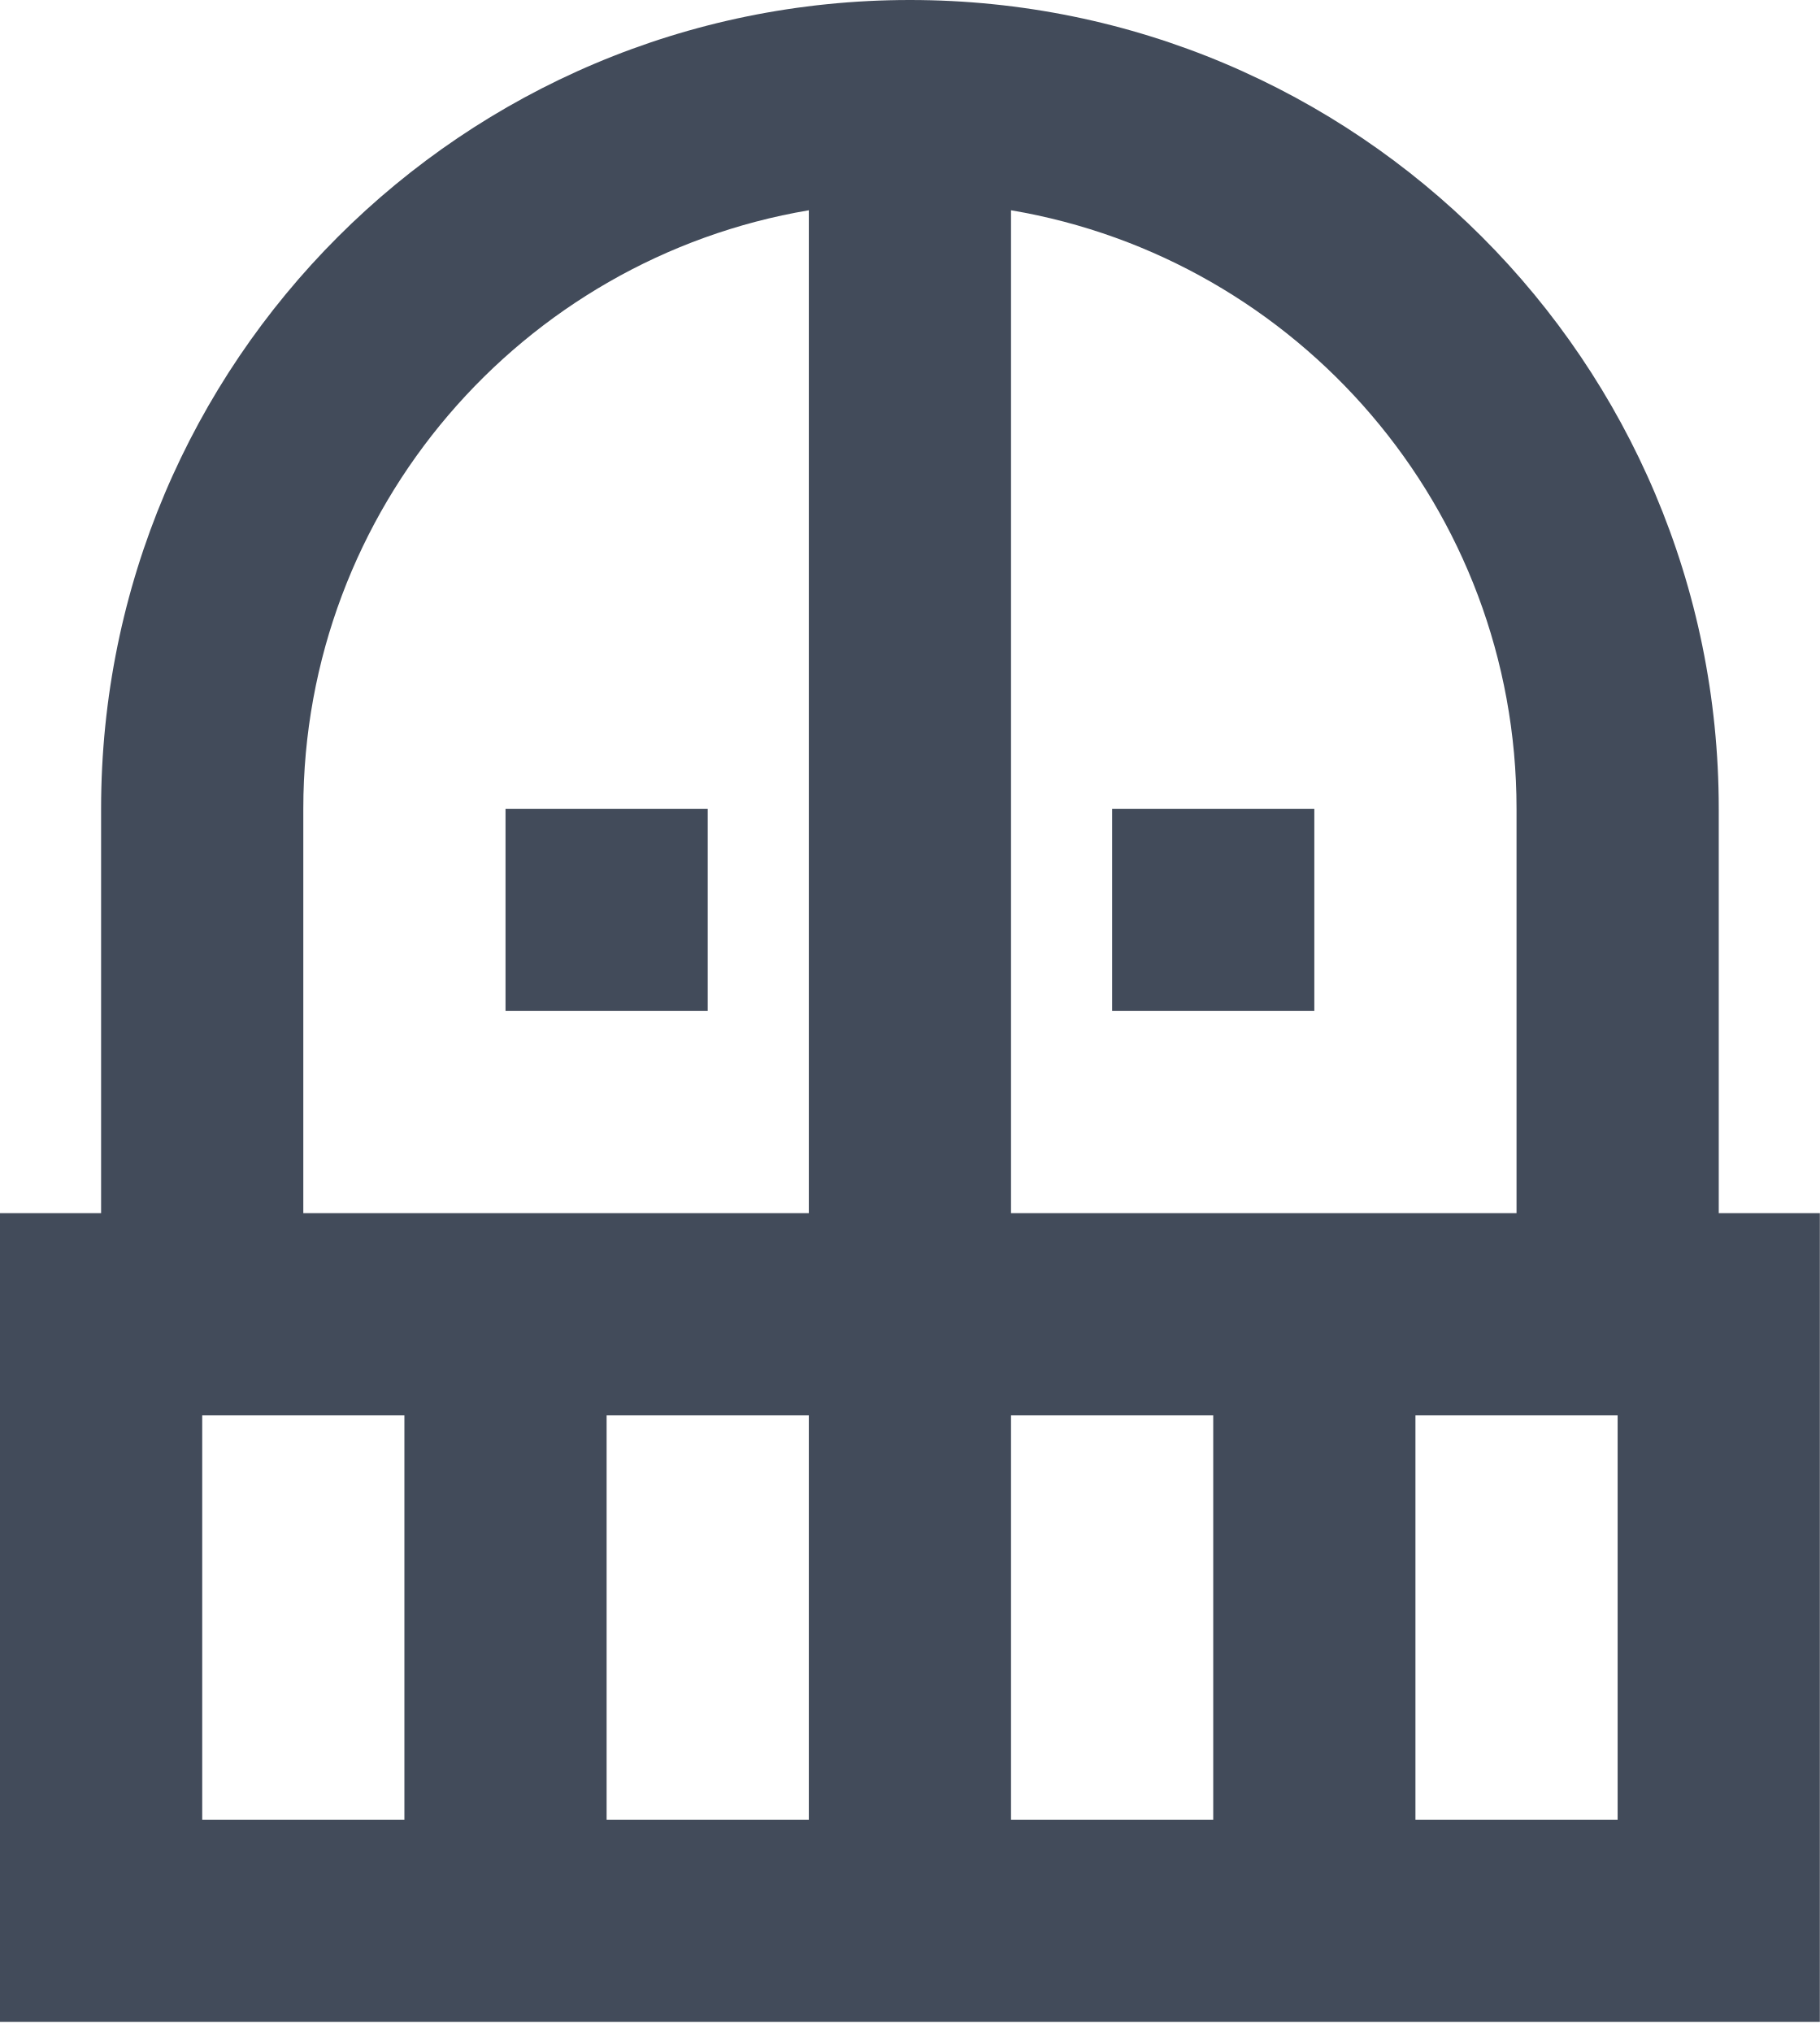
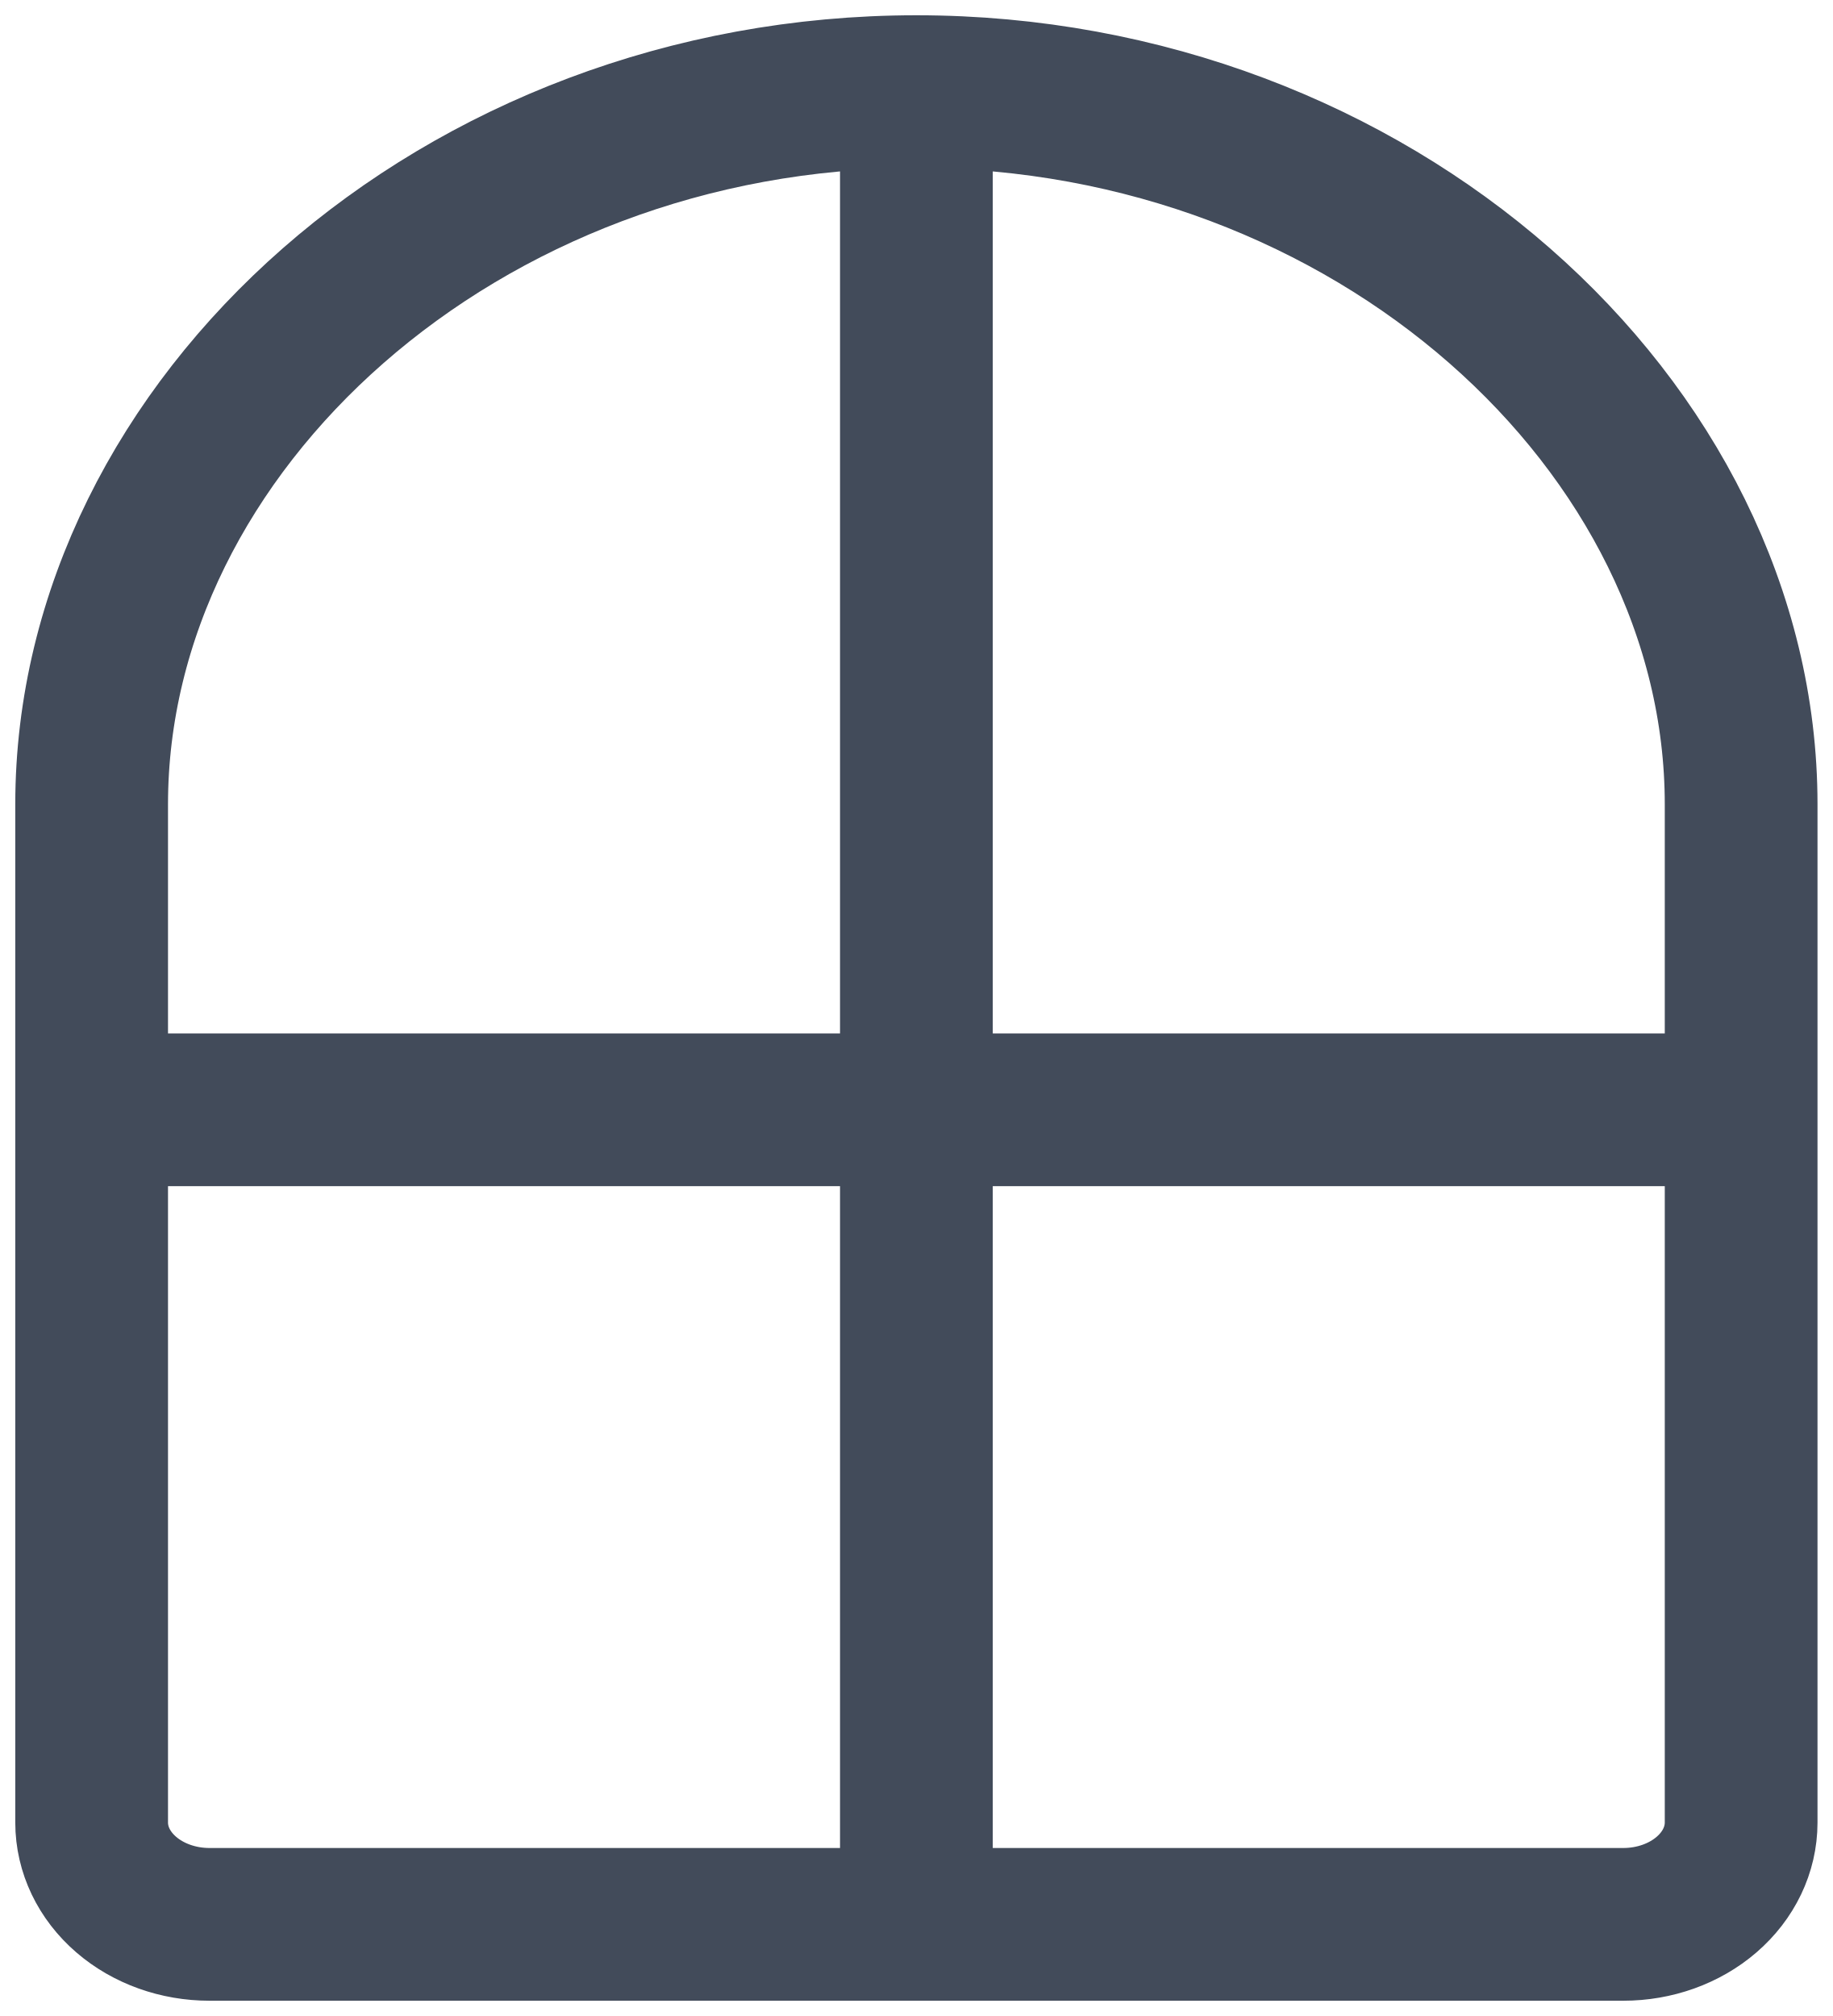
- <svg xmlns="http://www.w3.org/2000/svg" width="60" height="67" viewBox="0 0 60 67" fill="none">
-   <path d="M23.333 26.667V33.333H16.667V26.667H23.333ZM43.333 33.333V26.667H36.667V33.333H43.333ZM60 40V66.667H0V40H3.333V26.667C3.333 11.933 15.267 0 30 0C44.733 0 56.667 11.933 56.667 26.667V40H60ZM13.333 46.667H6.667V60H13.333V46.667ZM26.667 46.667H20V60H26.667V46.667ZM26.667 6.933C17.2 8.533 10 16.767 10 26.667V40H26.667V6.933ZM33.333 40H50V26.667C50 16.767 42.8 8.533 33.333 6.933V40ZM40 46.667H33.333V60H40V46.667ZM53.333 46.667H46.667V60H53.333V46.667Z" fill="#424B5A" />
+ <svg xmlns="http://www.w3.org/2000/svg" width="60" height="66" viewBox="0 0 60 66" fill="none">
+   <path d="M30 3V63M30 3C15.088 3 3 13.907 3 26.333V59.667C3 60.551 3.406 61.399 4.13 62.024C4.853 62.649 5.834 63 6.857 63H53.143C54.166 63 55.147 62.649 55.87 62.024C56.594 61.399 57 60.551 57 59.667V26.333C57 13.907 44.912 3 30 3ZM3 36.333H57H3Z" stroke="#424B5A" stroke-width="5" stroke-linecap="round" stroke-linejoin="round" />
</svg>
